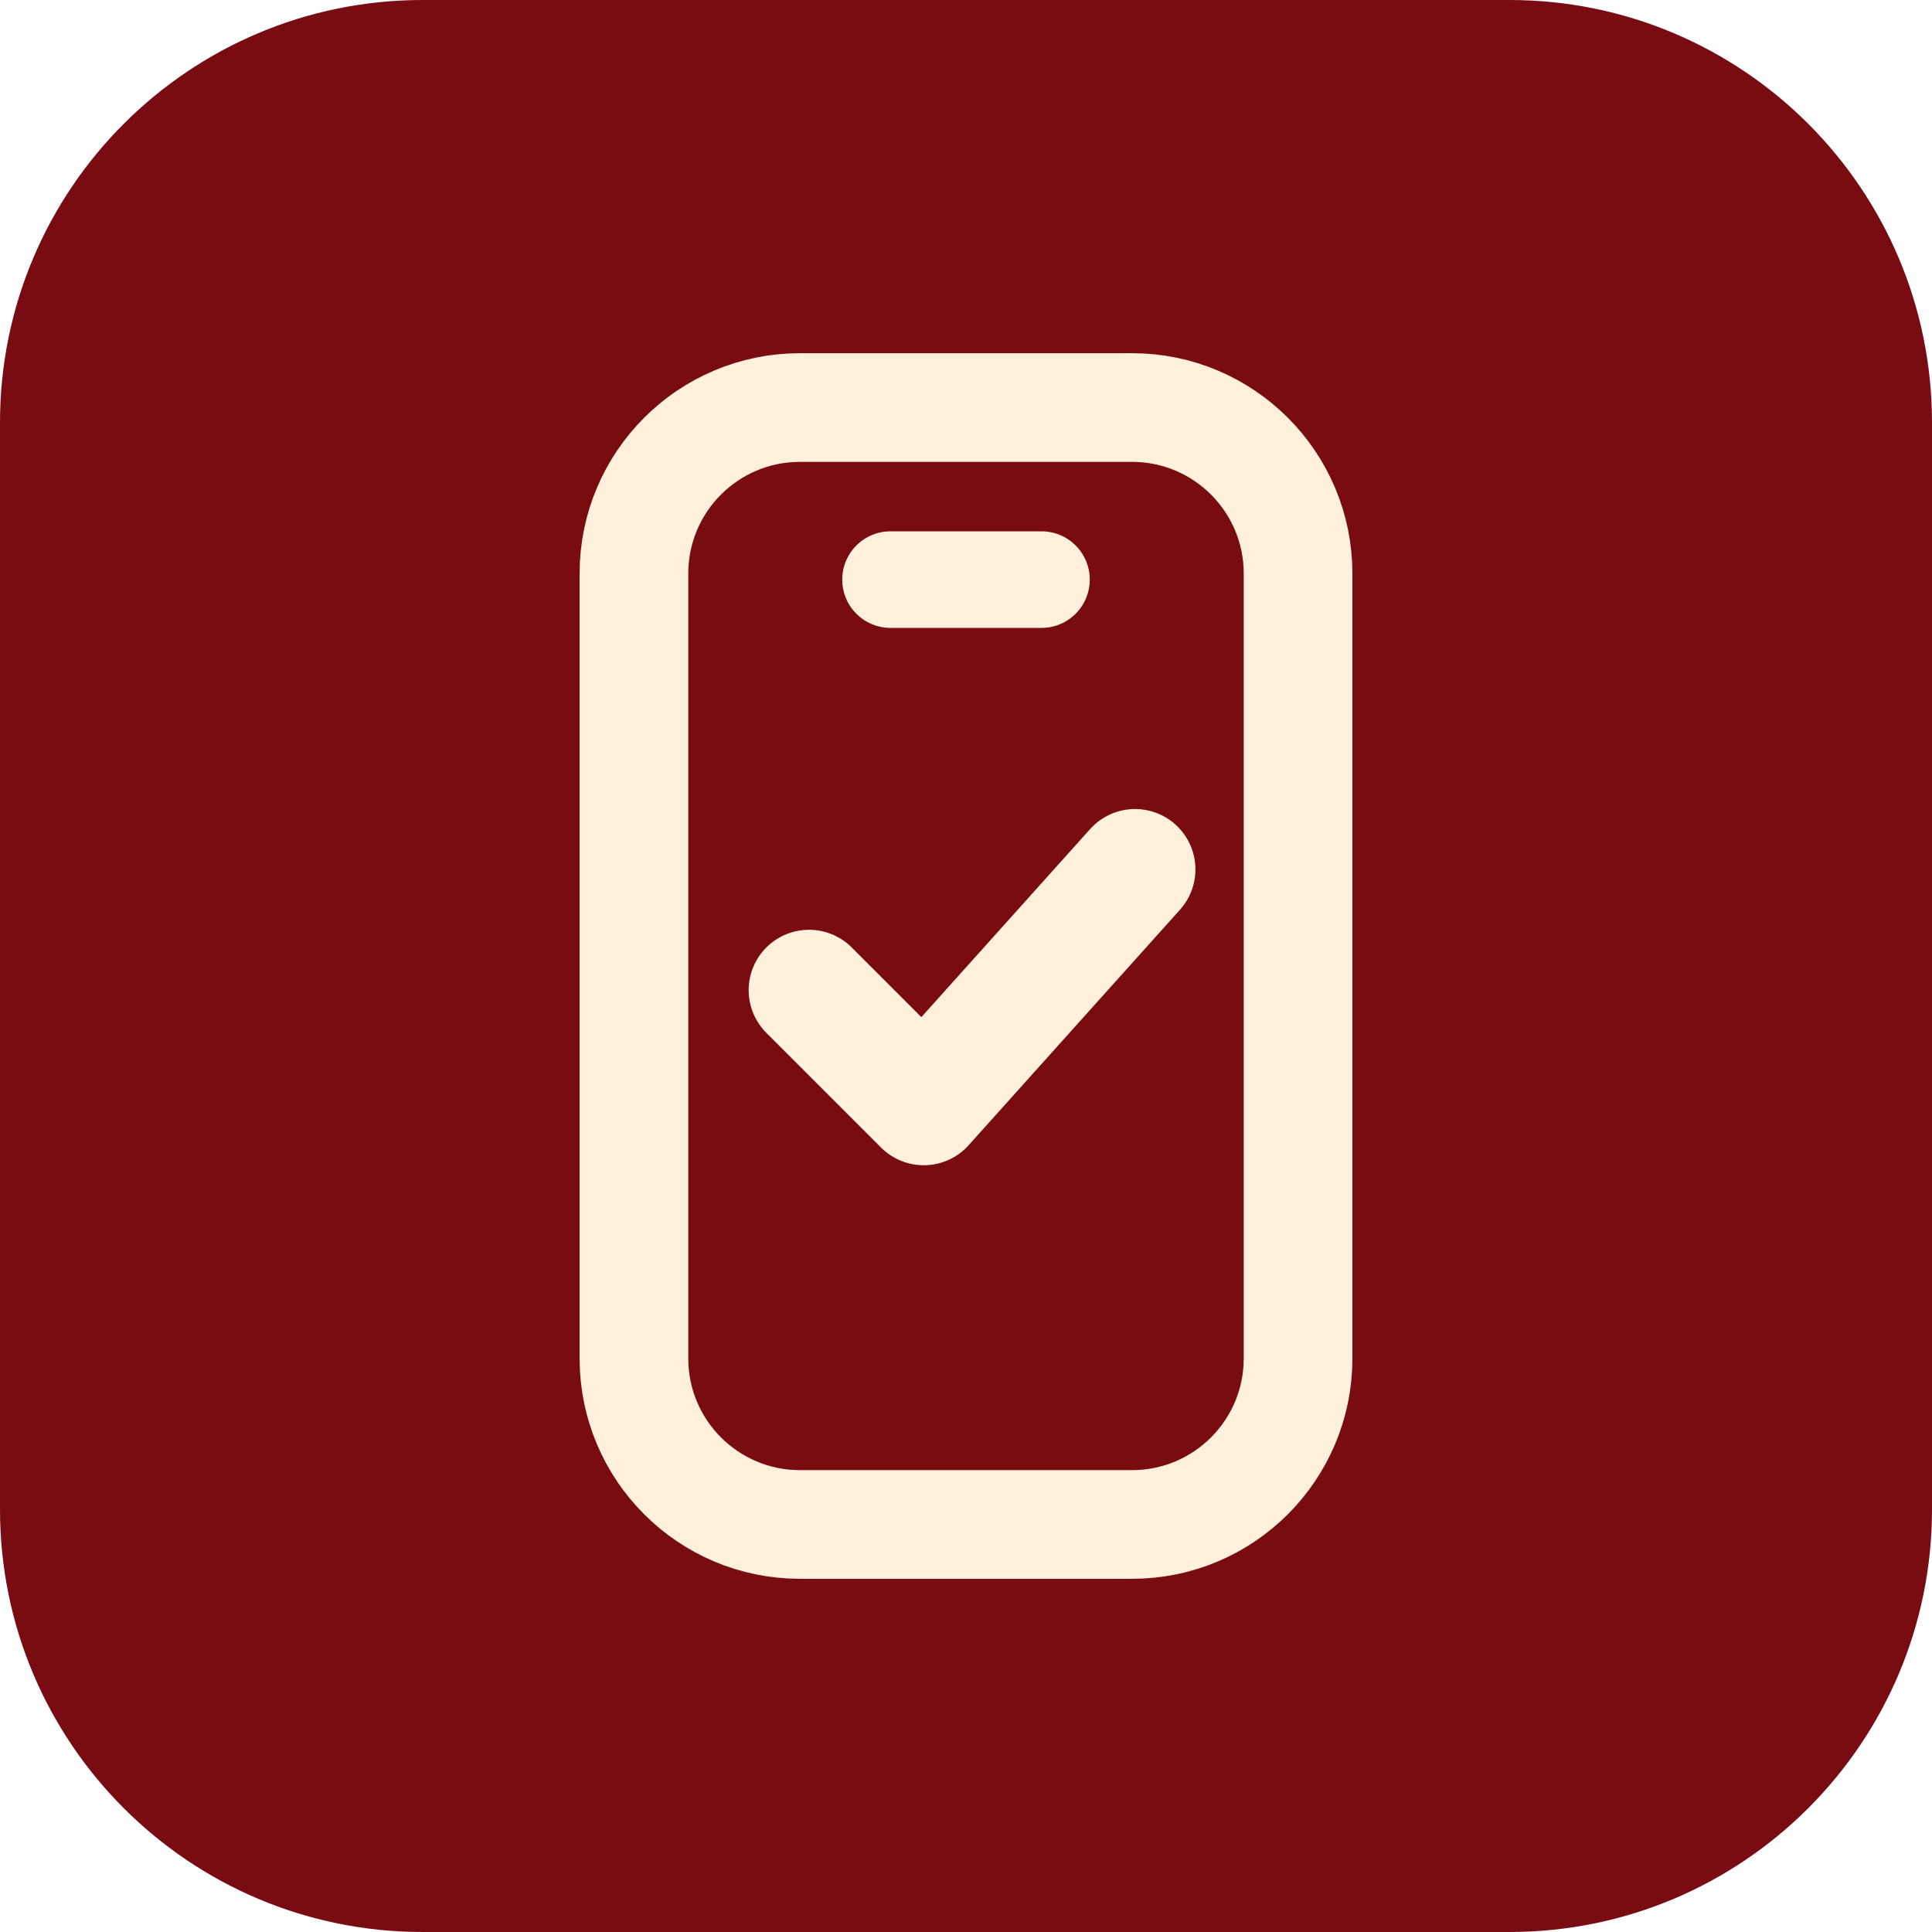
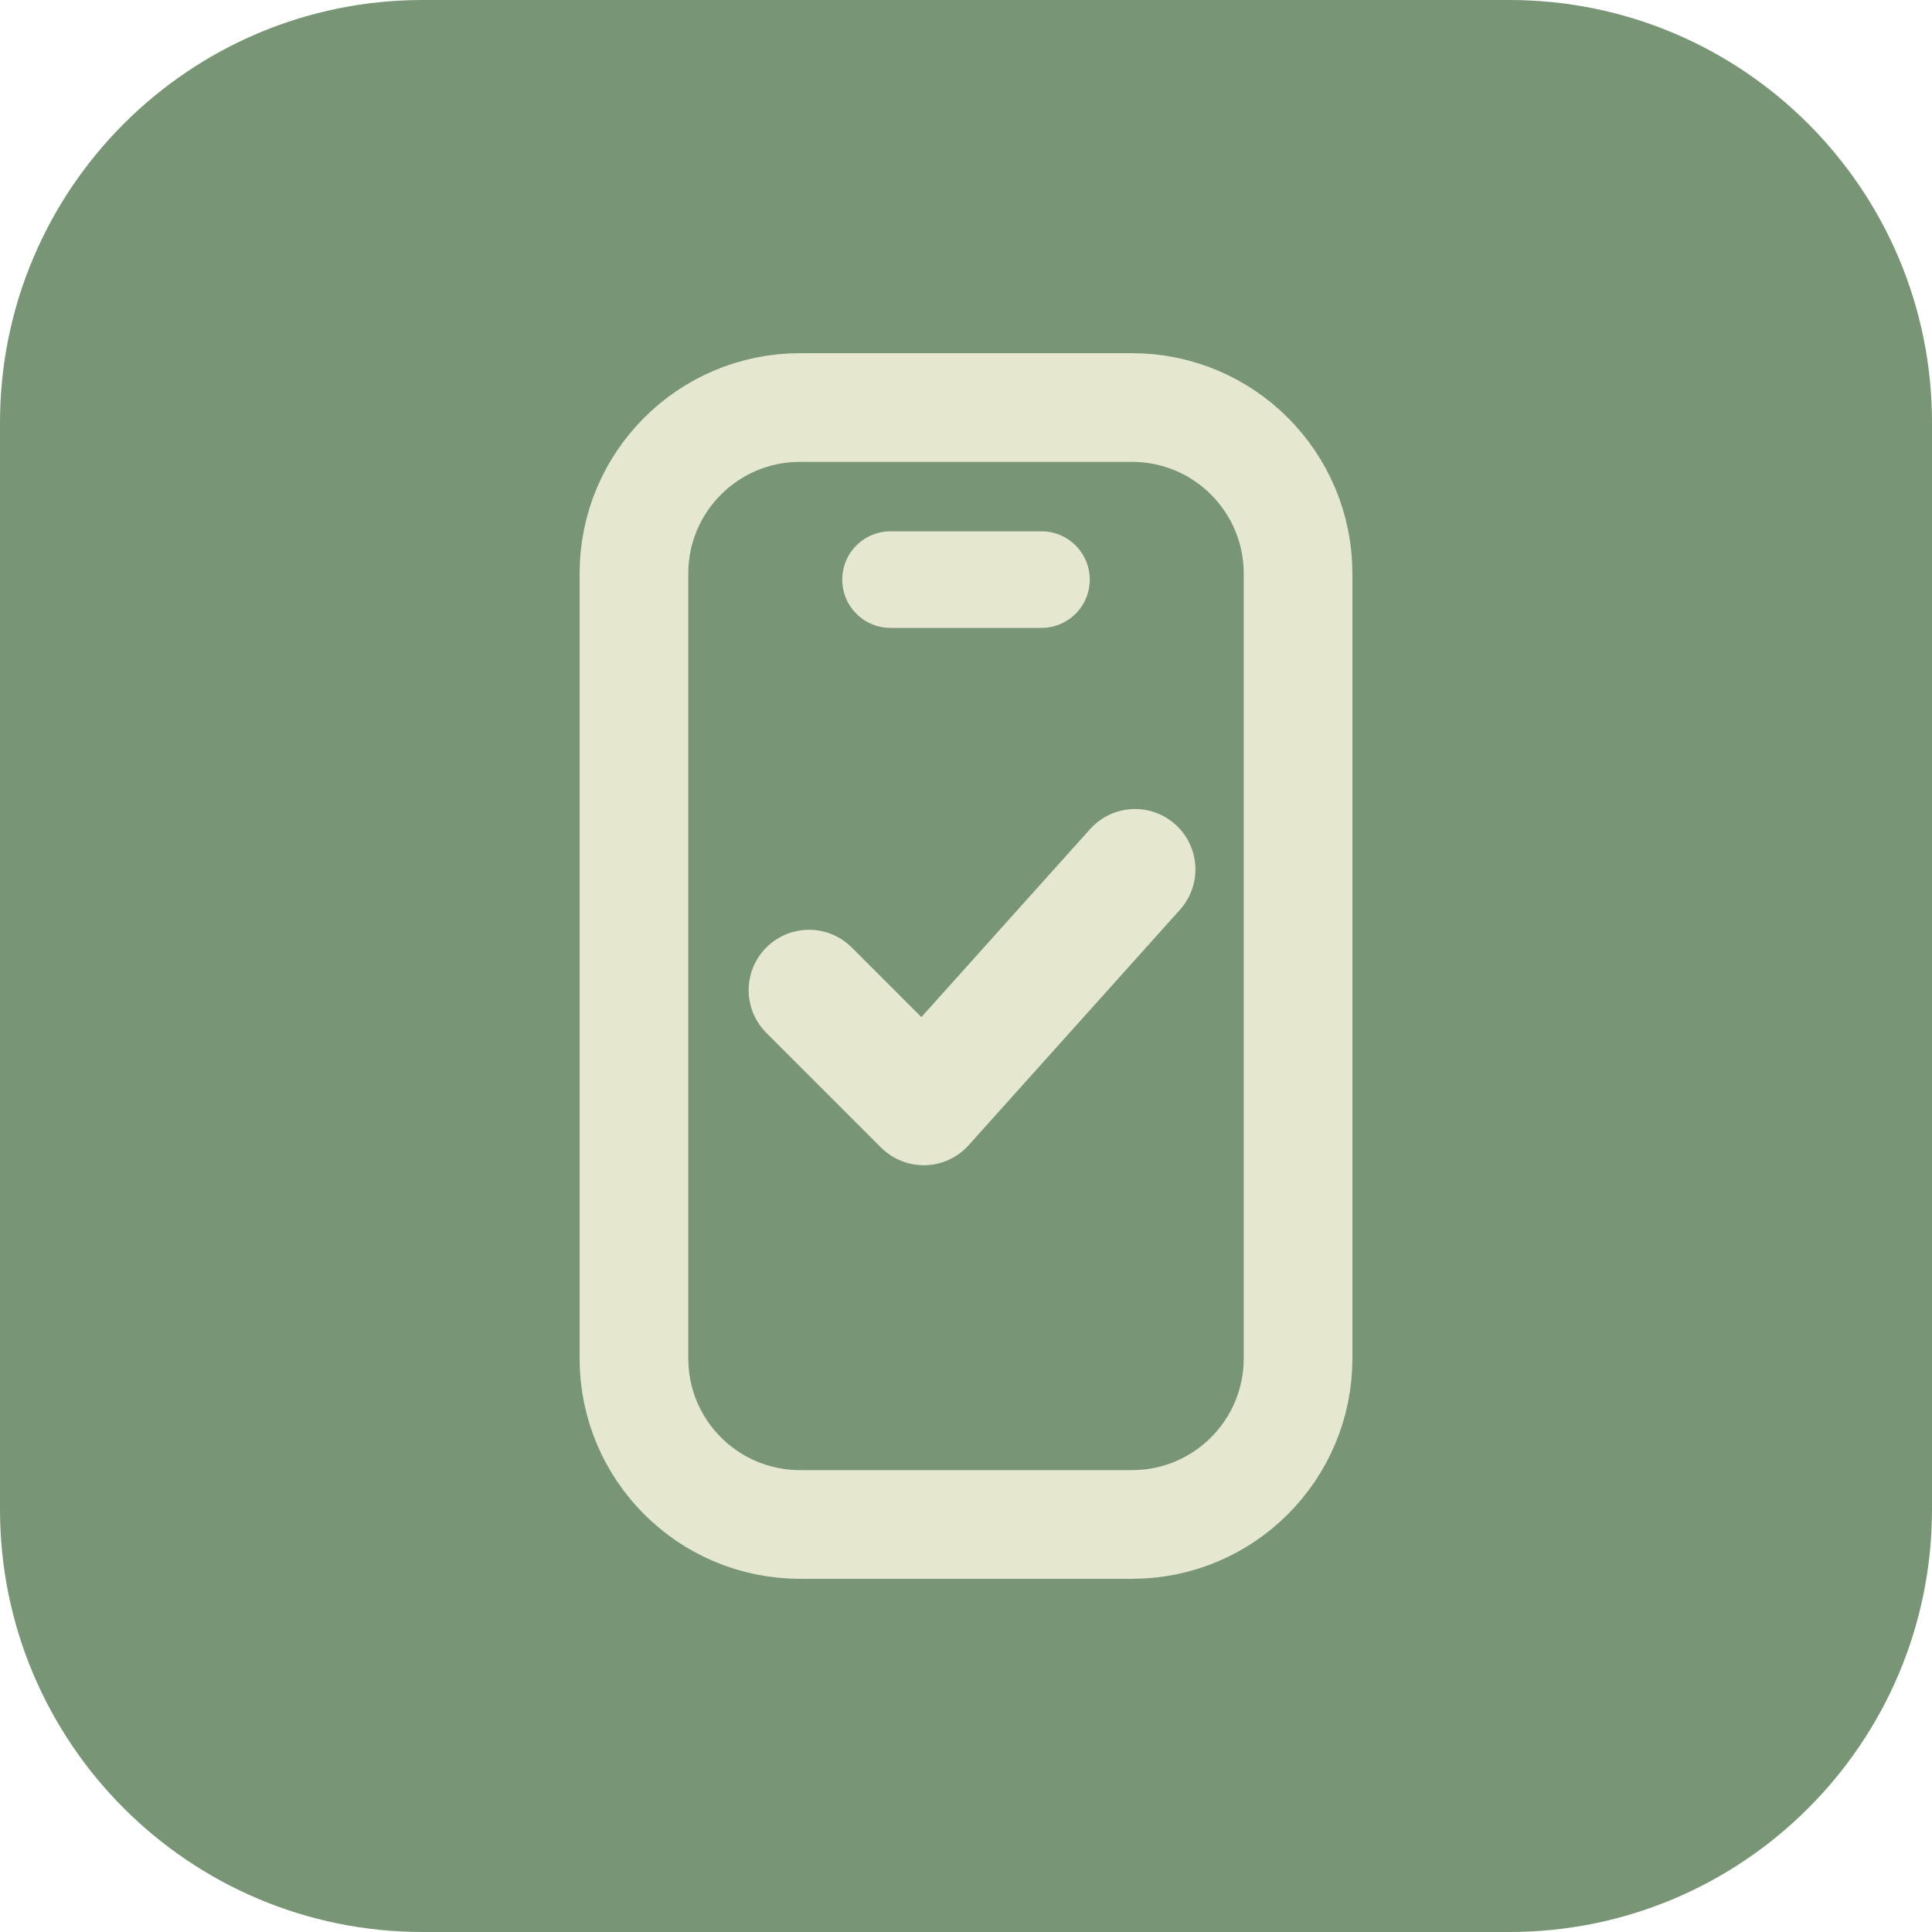
<svg xmlns="http://www.w3.org/2000/svg" viewBox="0 0 32 32">
-   <rect width="32" height="32" rx="7" fill="#790B13" />
-   <g transform="translate(4 4)" fill="none" stroke="#FFF0DC" stroke-linecap="round" stroke-linejoin="round">
+   <rect width="32" height="32" rx="7" fill="#789575" />
+   <g transform="translate(4 4)" fill="none" stroke="#E5E8CE" stroke-linecap="round" stroke-linejoin="round">
    <rect x="6.5" y="2.75" width="11" height="18.5" rx="2.75" stroke-width="1.8" />
    <path d="M10.75 5.6h2.5" stroke-width="1.6" />
    <path d="M9.4 12.4l1.9 1.9 3.5-3.9" stroke-width="2" />
  </g>
</svg>
